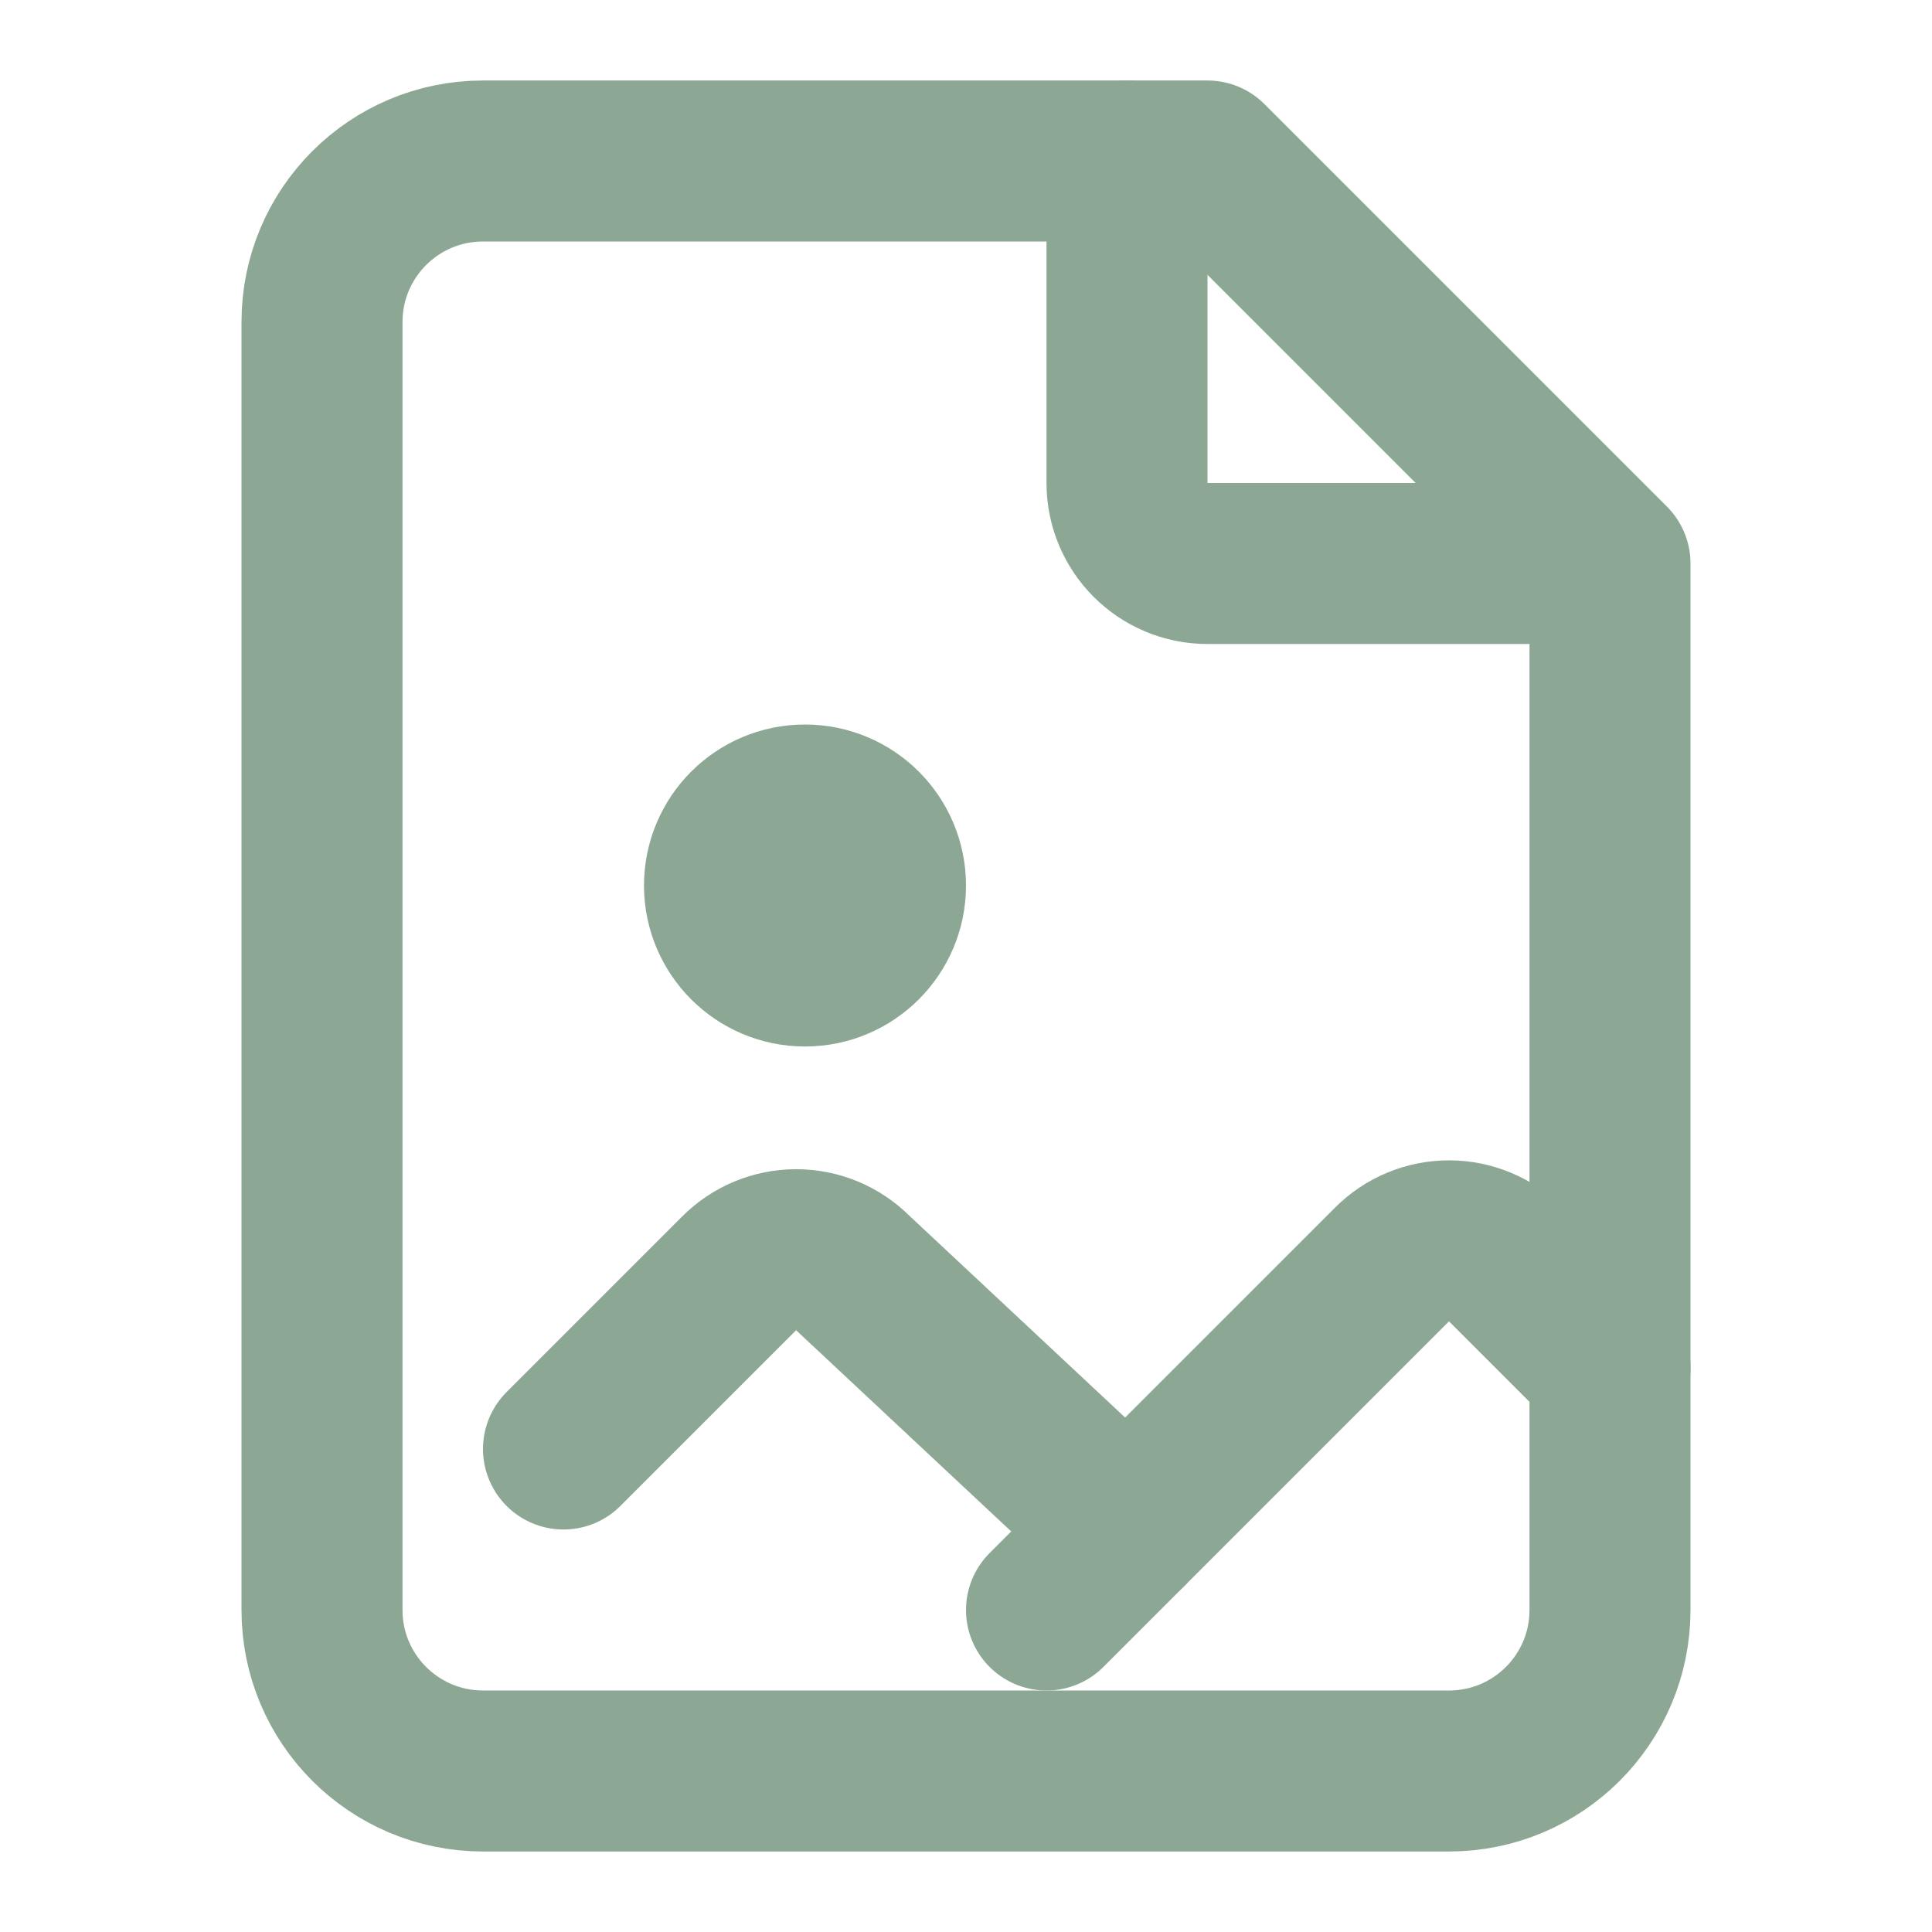
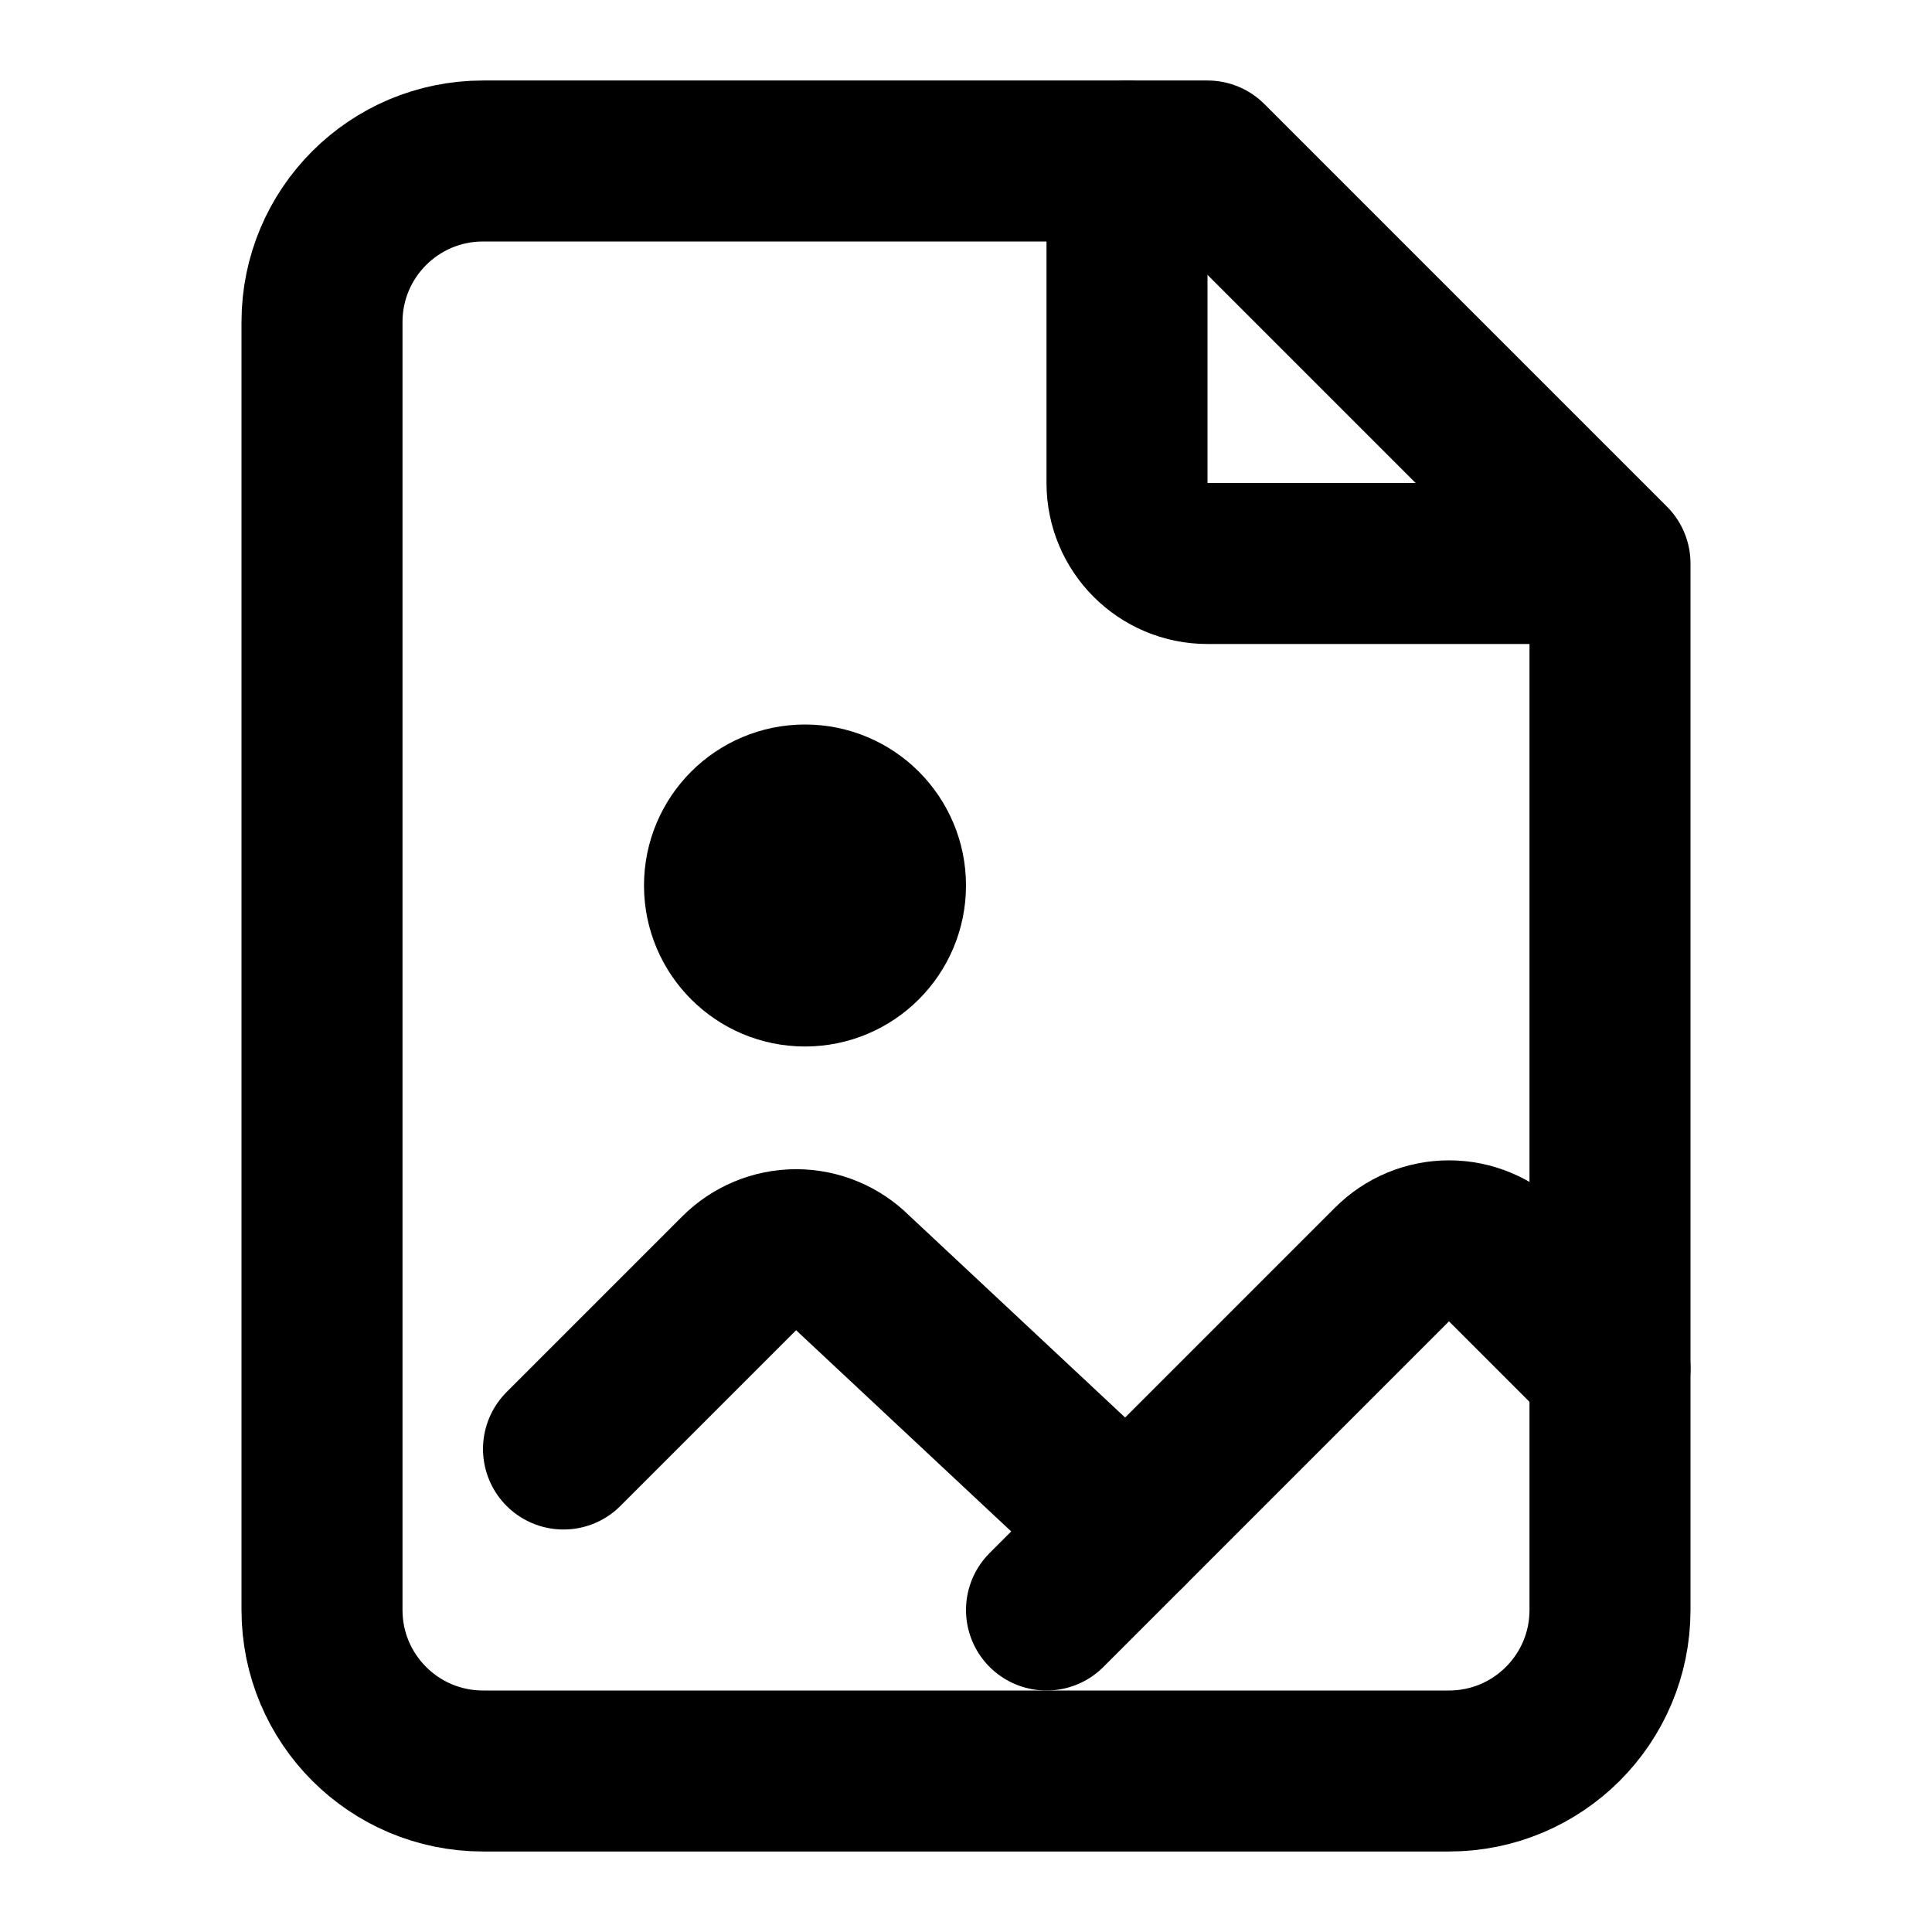
- <svg xmlns="http://www.w3.org/2000/svg" viewBox="0 0 24 24" fill="none" stroke="#8ca894" stroke-width="2" stroke-linecap="round" stroke-linejoin="round">
+ <svg xmlns="http://www.w3.org/2000/svg" viewBox="0 0 24 24" fill="none" stroke="currentColor" stroke-width="2" stroke-linecap="round" stroke-linejoin="round">
  <path d="M15 2H6a2 2 0 0 0-2 2v16a2 2 0 0 0 2 2h12a2 2 0 0 0 2-2V7Z" />
  <path d="M14 2v4a1 1 0 0 0 1 1h4" />
  <circle cx="10" cy="11" r="1" />
  <path d="m20 17-1.29-1.29a1 1 0 0 0-1.42 0L13 20" />
  <path d="m7 18 2.18-2.18a1 1 0 0 1 1.42 0L14 19" />
</svg>
